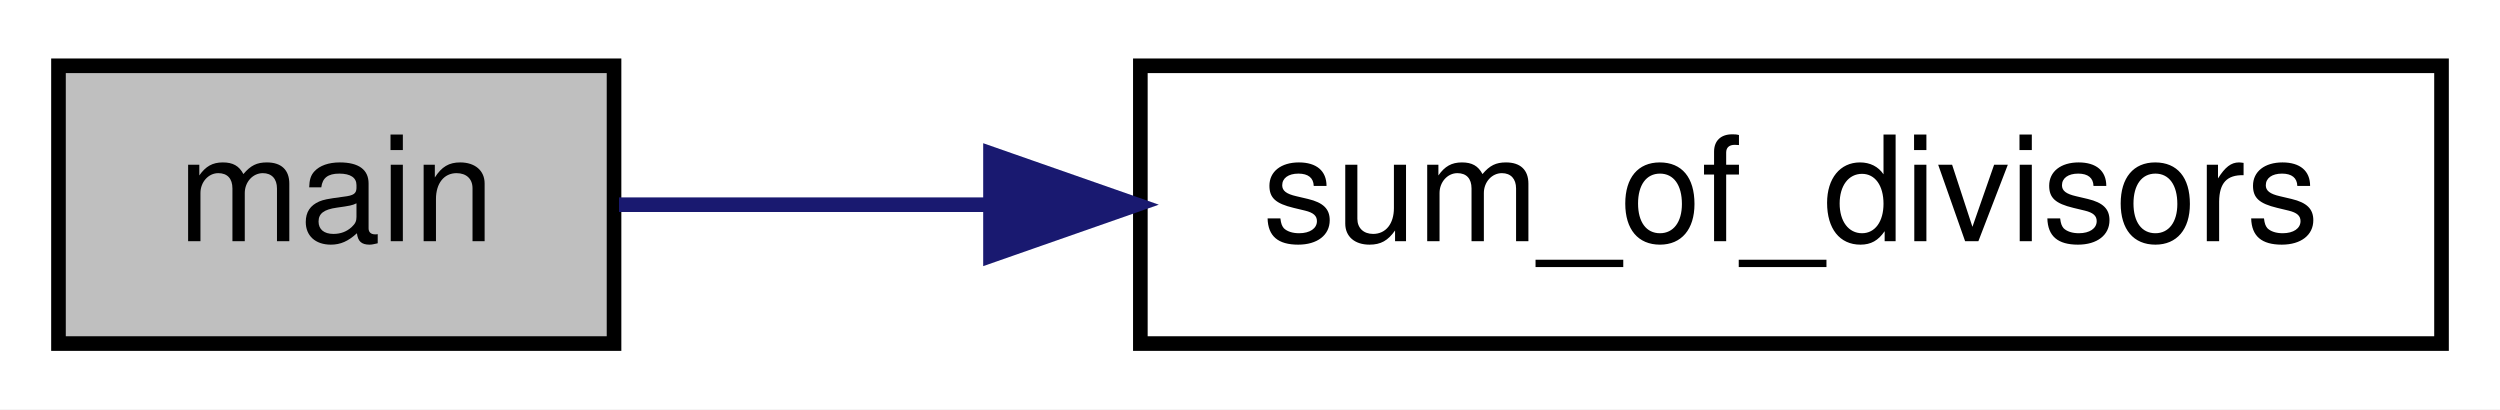
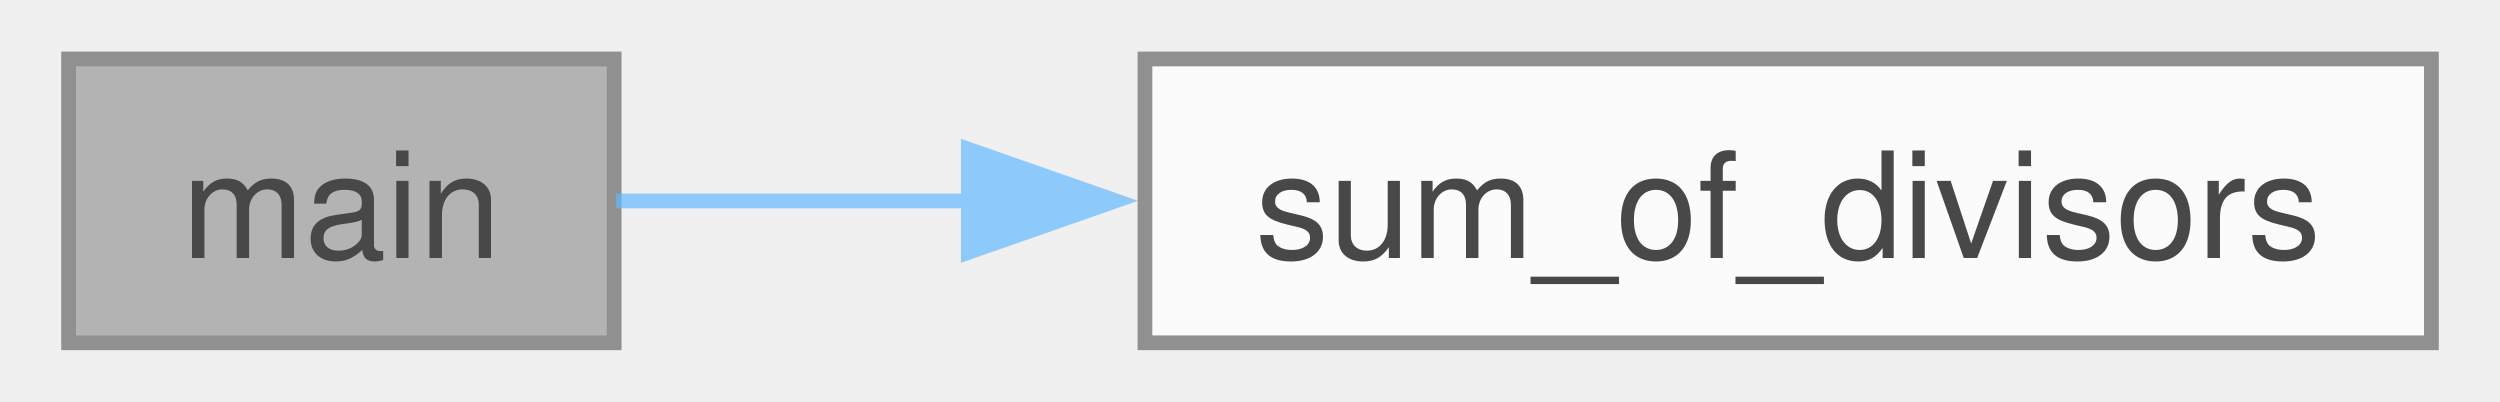
- <svg xmlns="http://www.w3.org/2000/svg" xmlns:xlink="http://www.w3.org/1999/xlink" width="171pt" height="28pt" viewBox="0.00 0.00 171.00 28.00">
-   <g id="graph0" class="graph" transform="scale(1 1) rotate(0) translate(4 24)">
-     <polygon fill="white" stroke="transparent" points="-4,4 -4,-24 167,-24 167,4 -4,4" />
-     <g id="node1" class="node">
-       <g id="a_node1">
-         <a xlink:title="Main function.">
-           <polygon fill="#bfbfbf" stroke="black" points="0,-0.5 0,-19.5 38,-19.5 38,-0.5 0,-0.5" />
-           <text text-anchor="middle" x="19" y="-7.5" font-family="Helvetica,sans-Serif" font-size="10.00">main</text>
-         </a>
+ <svg xmlns="http://www.w3.org/2000/svg" xmlns:xlink="http://www.w3.org/1999/xlink" width="168pt" height="27pt" viewBox="0.00 0.00 168.25 27.25">
+   <svg id="main" version="1.1" xml:space="preserve">
+     <style type="text/css">
+ .node, .edge {opacity: 0.7;}
+ .node.selected, .edge.selected {opacity: 1;}
+ .edge:hover path { stroke: red; }
+ .edge:hover polygon { stroke: red; fill: red; }
+ </style>
+     <svg id="graph" class="graph">
+       <g id="graph0" class="graph" transform="scale(1 1) rotate(0) translate(4 23.25)">
+         <g id="Node000001" class="node">
+           <g id="a_Node000001">
+             <a xlink:title="Main function.">
+               <polygon fill="#999999" stroke="#666666" points="37,-19.25 0,-19.25 0,0 37,0 37,-19.25" />
+               <text text-anchor="middle" x="18.5" y="-5.75" font-family="Helvetica,sans-Serif" font-size="10.00">main</text>
+             </a>
+           </g>
+         </g>
+         <g id="Node000002" class="node">
+           <g id="a_Node000002">
+             <a xlink:href="../../df/d1a/problem__21_2sol1_8c.html#aacf4b7e708651d2164e86958f2c29c93" target="_top" xlink:title="function to return the sum of proper divisors of N">
+               <polygon fill="white" stroke="#666666" points="160.25,-19.25 73,-19.25 73,0 160.25,0 160.25,-19.25" />
+               <text text-anchor="middle" x="116.62" y="-5.75" font-family="Helvetica,sans-Serif" font-size="10.00">sum_of_divisors</text>
+             </a>
+           </g>
+         </g>
+         <g id="edge1_Node000001_Node000002" class="edge">
+           <g id="a_edge1_Node000001_Node000002">
+             <a xlink:title=" ">
+               <path fill="none" stroke="#63b8ff" d="M37.13,-9.62C44.07,-9.62 52.43,-9.62 61.09,-9.62" />
+               <polygon fill="#63b8ff" stroke="#63b8ff" points="61.02,-13.13 71.02,-9.63 61.02,-6.13 61.02,-13.13" />
+             </a>
+           </g>
+         </g>
      </g>
-     </g>
-     <g id="node2" class="node">
-       <g id="a_node2">
-         <a xlink:href="../../df/d1a/problem__21_2sol1_8c.html#aacf4b7e708651d2164e86958f2c29c93" target="_top" xlink:title="function to return the sum of proper divisors of N">
-           <polygon fill="white" stroke="black" points="74,-0.5 74,-19.5 163,-19.5 163,-0.5 74,-0.5" />
-           <text text-anchor="middle" x="118.5" y="-7.5" font-family="Helvetica,sans-Serif" font-size="10.00">sum_of_divisors</text>
-         </a>
-       </g>
-     </g>
-     <g id="edge1" class="edge">
-       <path fill="none" stroke="midnightblue" d="M38.34,-10C45.63,-10 54.44,-10 63.49,-10" />
-       <polygon fill="midnightblue" stroke="midnightblue" points="63.75,-13.5 73.75,-10 63.75,-6.5 63.75,-13.5" />
-     </g>
-   </g>
+     </svg>
+   </svg>
+   <style type="text/css">
+ 
+ [data-mouse-over-selected='false'] { opacity: 0.7; }
+ [data-mouse-over-selected='true']  { opacity: 1.0; }
+ 
+ </style>
</svg>
